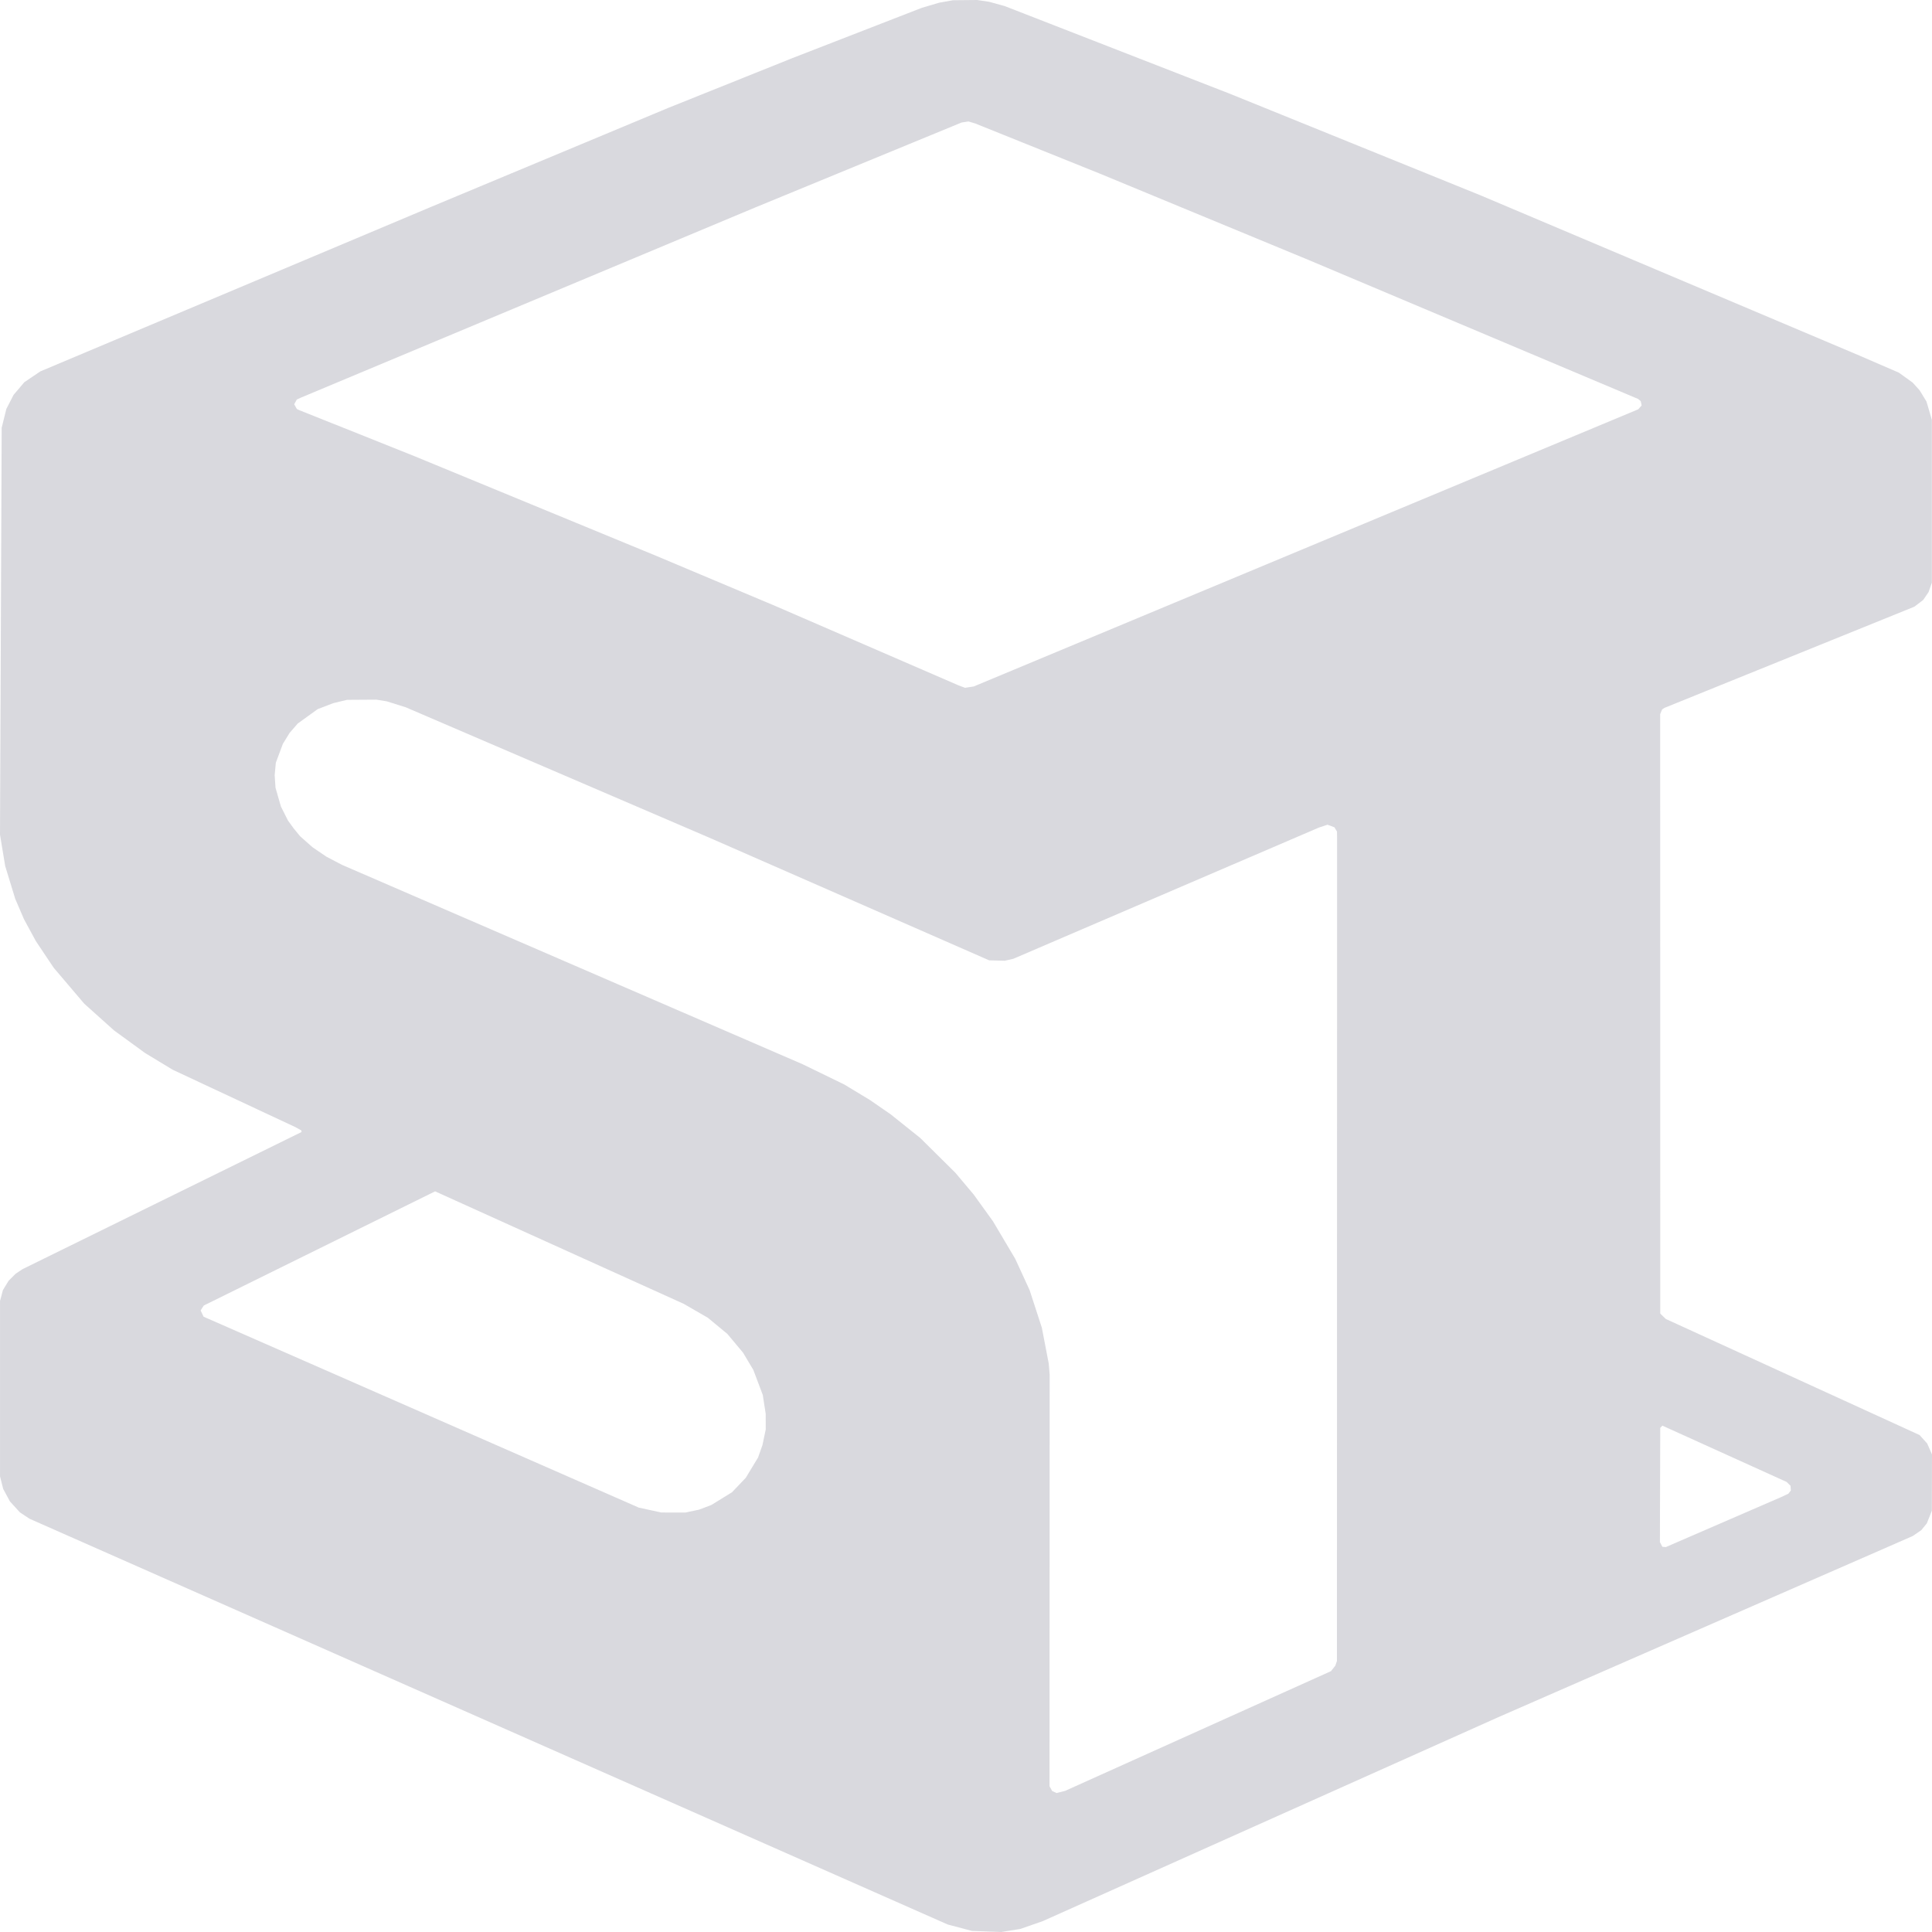
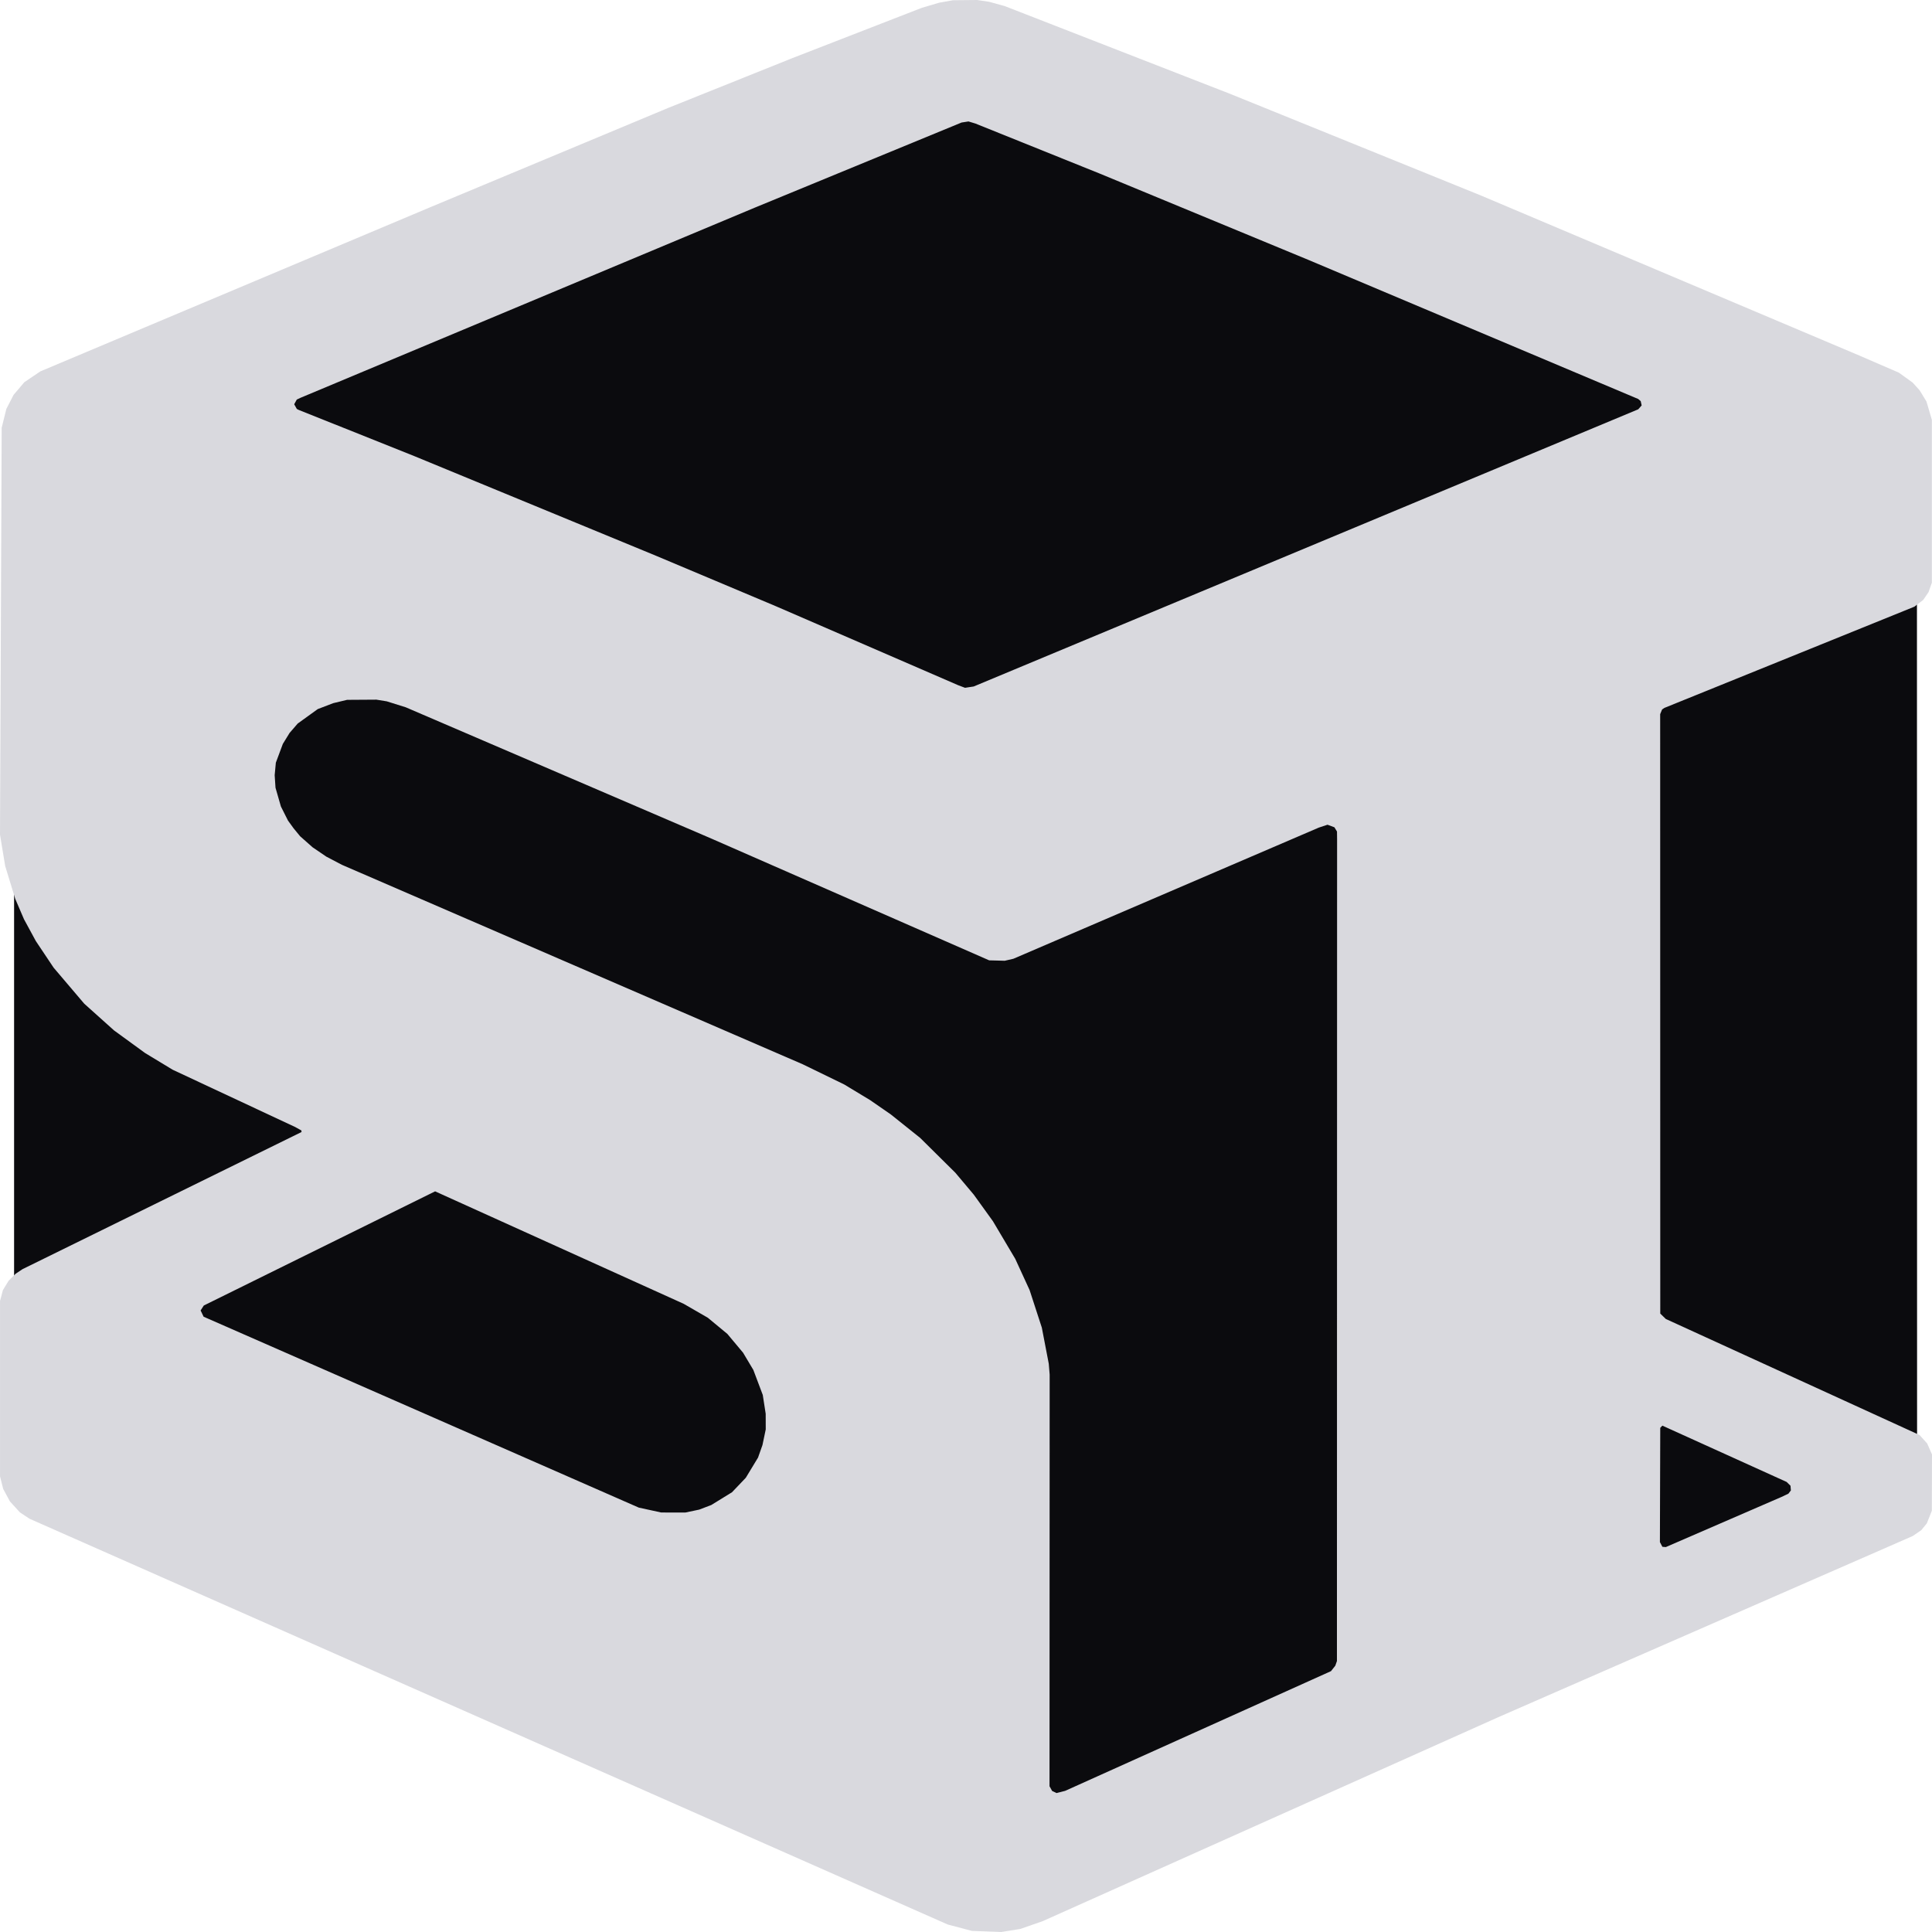
<svg xmlns="http://www.w3.org/2000/svg" viewBox="0 0 1234.43 1234.43">
+   <polygon points="9.0,533.1 10.1,277.0 13.0,265.2 17.5,256.3 24.3,248.4 34.4,241.6 280.7,137.9 429.5,75.8 507.7,44.4 589.2,12.7 600.0,9.5 608.7,8.0 623.9,7.8 631.5,9.0 641.3,11.6 783.6,67.1 941.2,130.9 1179.1,231.5 1204.0,242.3 1212.7,248.6 1217.1,253.4 1221.4,260.5 1224.8,272.1 1224.9,923.2 1224.8,958.6 1221.7,966.5 1218.2,970.8 1212.7,974.5 665.2,1216.9 651.1,1221.8 639.1,1223.7 620.7,1223.0 605.5,1219.0 27.5,963.6 21.5,959.6 15.2,952.7 11.0,944.8 9.0,937.0 9.0,826.6" fill="#0b0b0e" />
  <path fill="#d9d9de" fill-rule="evenodd" d="M608.87,0.15L600.05,1.73L589.02,4.99L506.3,37.12L426.9,68.97L275.8,132.03L25.76,237.3L15.52,244.23L8.68,252.3L4.05,261.3L1.08,273.3L0,533.3L3.31,553.3L9.73,574.3L15.31,587.3L22.91,601.3L34.27,618.29L53.83,641.3L72.87,658.38L92.72,672.83L110.37,683.52L188.67,720.13L192.58,722.3L192.65,723.3L14.41,810.9L10,813.84L5.53,818.3L1.86,824.3L0.01,831.3L0.02,943.3L2.03,951.3L6.34,959.3L12.71,966.3L18.83,970.37L605.56,1229.65L621,1233.73L639.75,1234.43L651.88,1232.49L666.22,1227.5L957.38,1097.15L1222.08,981.45L1227.59,977.67L1231.15,973.3L1234.32,965.3L1234.43,929.3L1231.35,922.3L1226.49,916.9L1064.36,842.75L1060.81,839.3L1060.75,456.3L1061.98,453.3L1063.47,452.3L1223.18,387.63L1228.84,383.3L1232.24,378.3L1234.34,372.3L1234.35,268.3L1230.9,256.54L1226.49,249.34L1222.08,244.46L1213.25,238.1L1187.89,227.12L946.36,124.97L786.44,60.15L641.96,3.89L632.03,1.15L624.31,0ZM614.39,78.28L482.04,132.77L191.98,254.18L189.63,255.3L187.97,258.3L189.66,261.3L190.88,261.92L264.77,291.45L419.17,355.11L495.27,387.14L612.18,437.8L616.59,439.46L622.11,438.63L1046.72,261.53L1048.92,259.04L1048.31,256.3L1046.72,254.93L836.07,166.09L702.62,110.89L623.21,78.93L618.8,77.6ZM221.76,447.16L212.93,449.27L203.01,453.07L190.22,462.3L185.03,468.3L180.72,475.3L176.25,487.3L175.5,495.3L176.03,503.3L179.48,515.3L184.01,524.3L187.57,529.21L191.74,534.3L199.7,541.35L208.52,547.35L218.45,552.56L512.92,680.02L539.39,692.9L555.93,702.89L569.17,712.05L587.92,727.04L610.4,749.3L622.18,763.3L634.43,780.3L648.67,804.3L657.86,824.3L665.67,848.3L670.09,871.3L670.67,878.3L670.58,1141.3L672.24,1144.3L675.04,1145.65L680.56,1144.25L850.4,1067.77L853.17,1064.3L854.22,1061.3L854.32,536.3L854.26,531.3L852.61,528.59L848.2,526.95L842.68,528.77L647.47,612.6L641.96,613.86L632.03,613.6L454.47,535.78L259.26,451.92L247.12,448.11L240.51,447.04ZM278.01,761.2L130.22,834.14L128.18,837.3L130.1,841.3L408.15,963.27L422.48,966.39L437.92,966.41L446.75,964.55L454.47,961.61L467.7,953.46L476.53,944.19L484.34,931.3L487.17,923.3L489.26,913.3L489.23,903.3L487.37,891.3L481.34,875.3L474.78,864.3L464.75,852.3L452.26,841.96L436.82,833.05ZM1062.16,910.9L1060.8,912.3L1060.58,985.3L1062.16,988.31L1064.36,988.49L1138.26,956.46L1142.67,954.37L1144.26,952.3L1144.02,949.3L1141.57,946.88Z" />
</svg>
